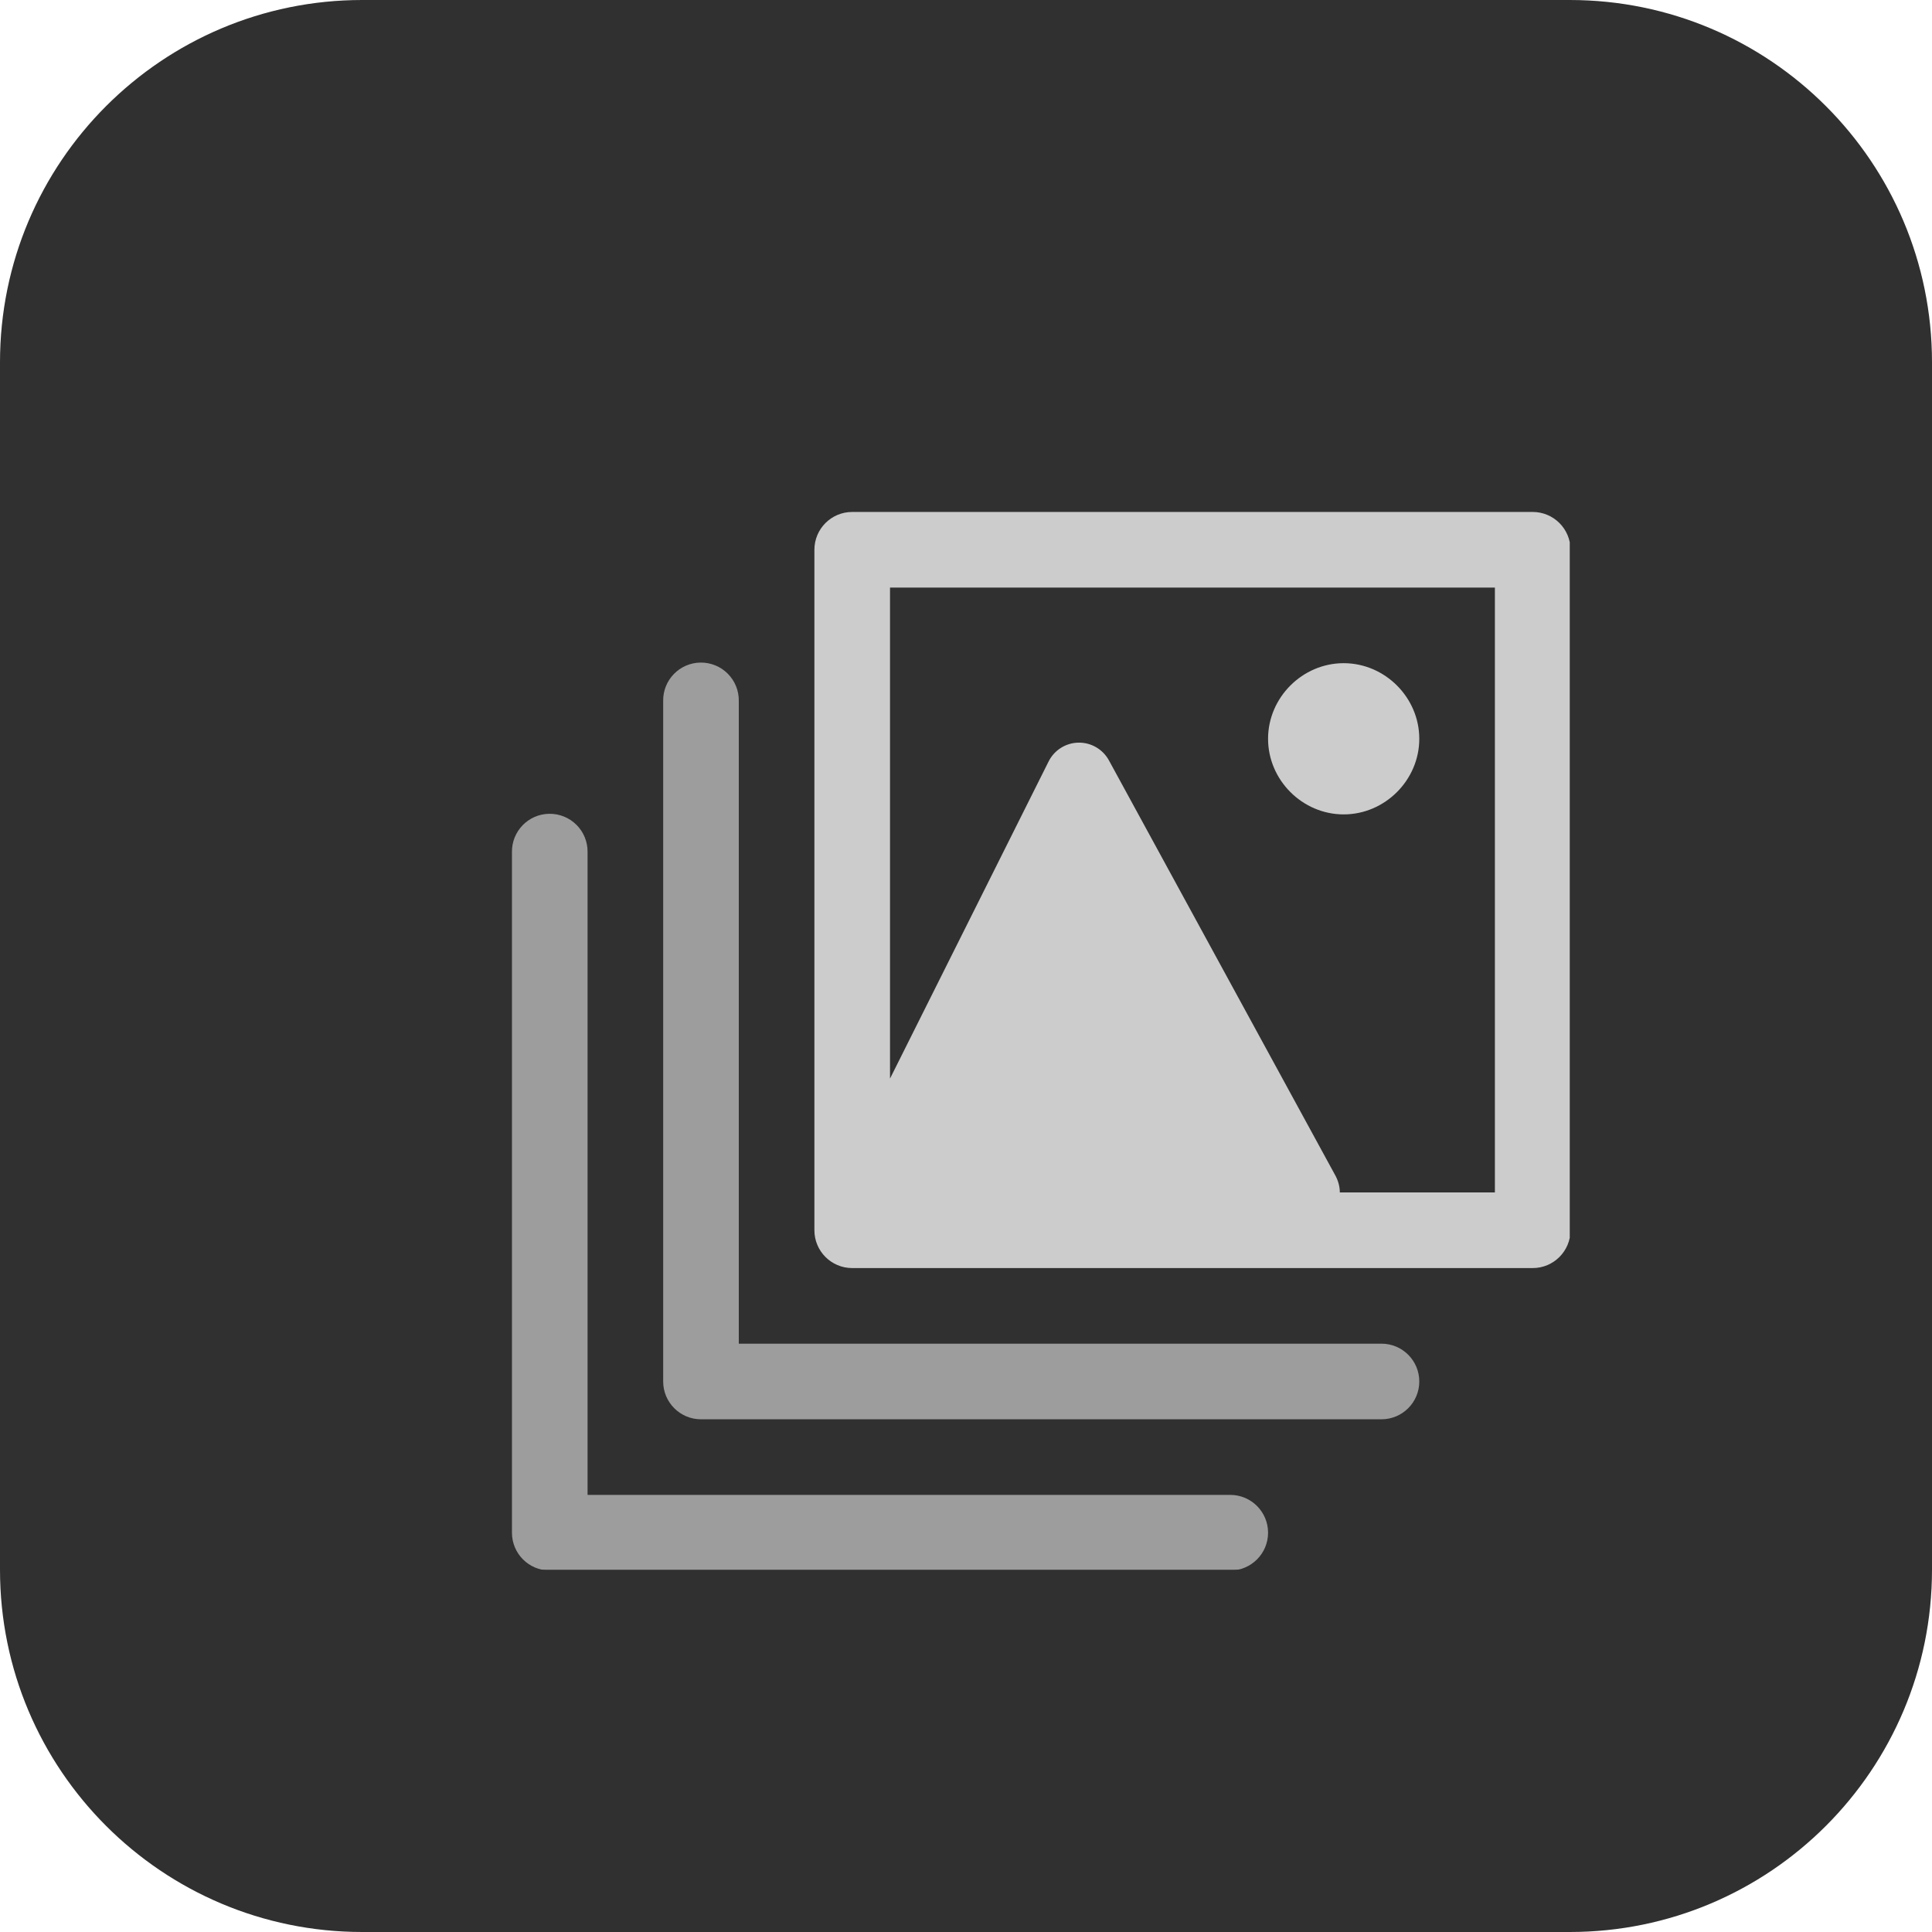
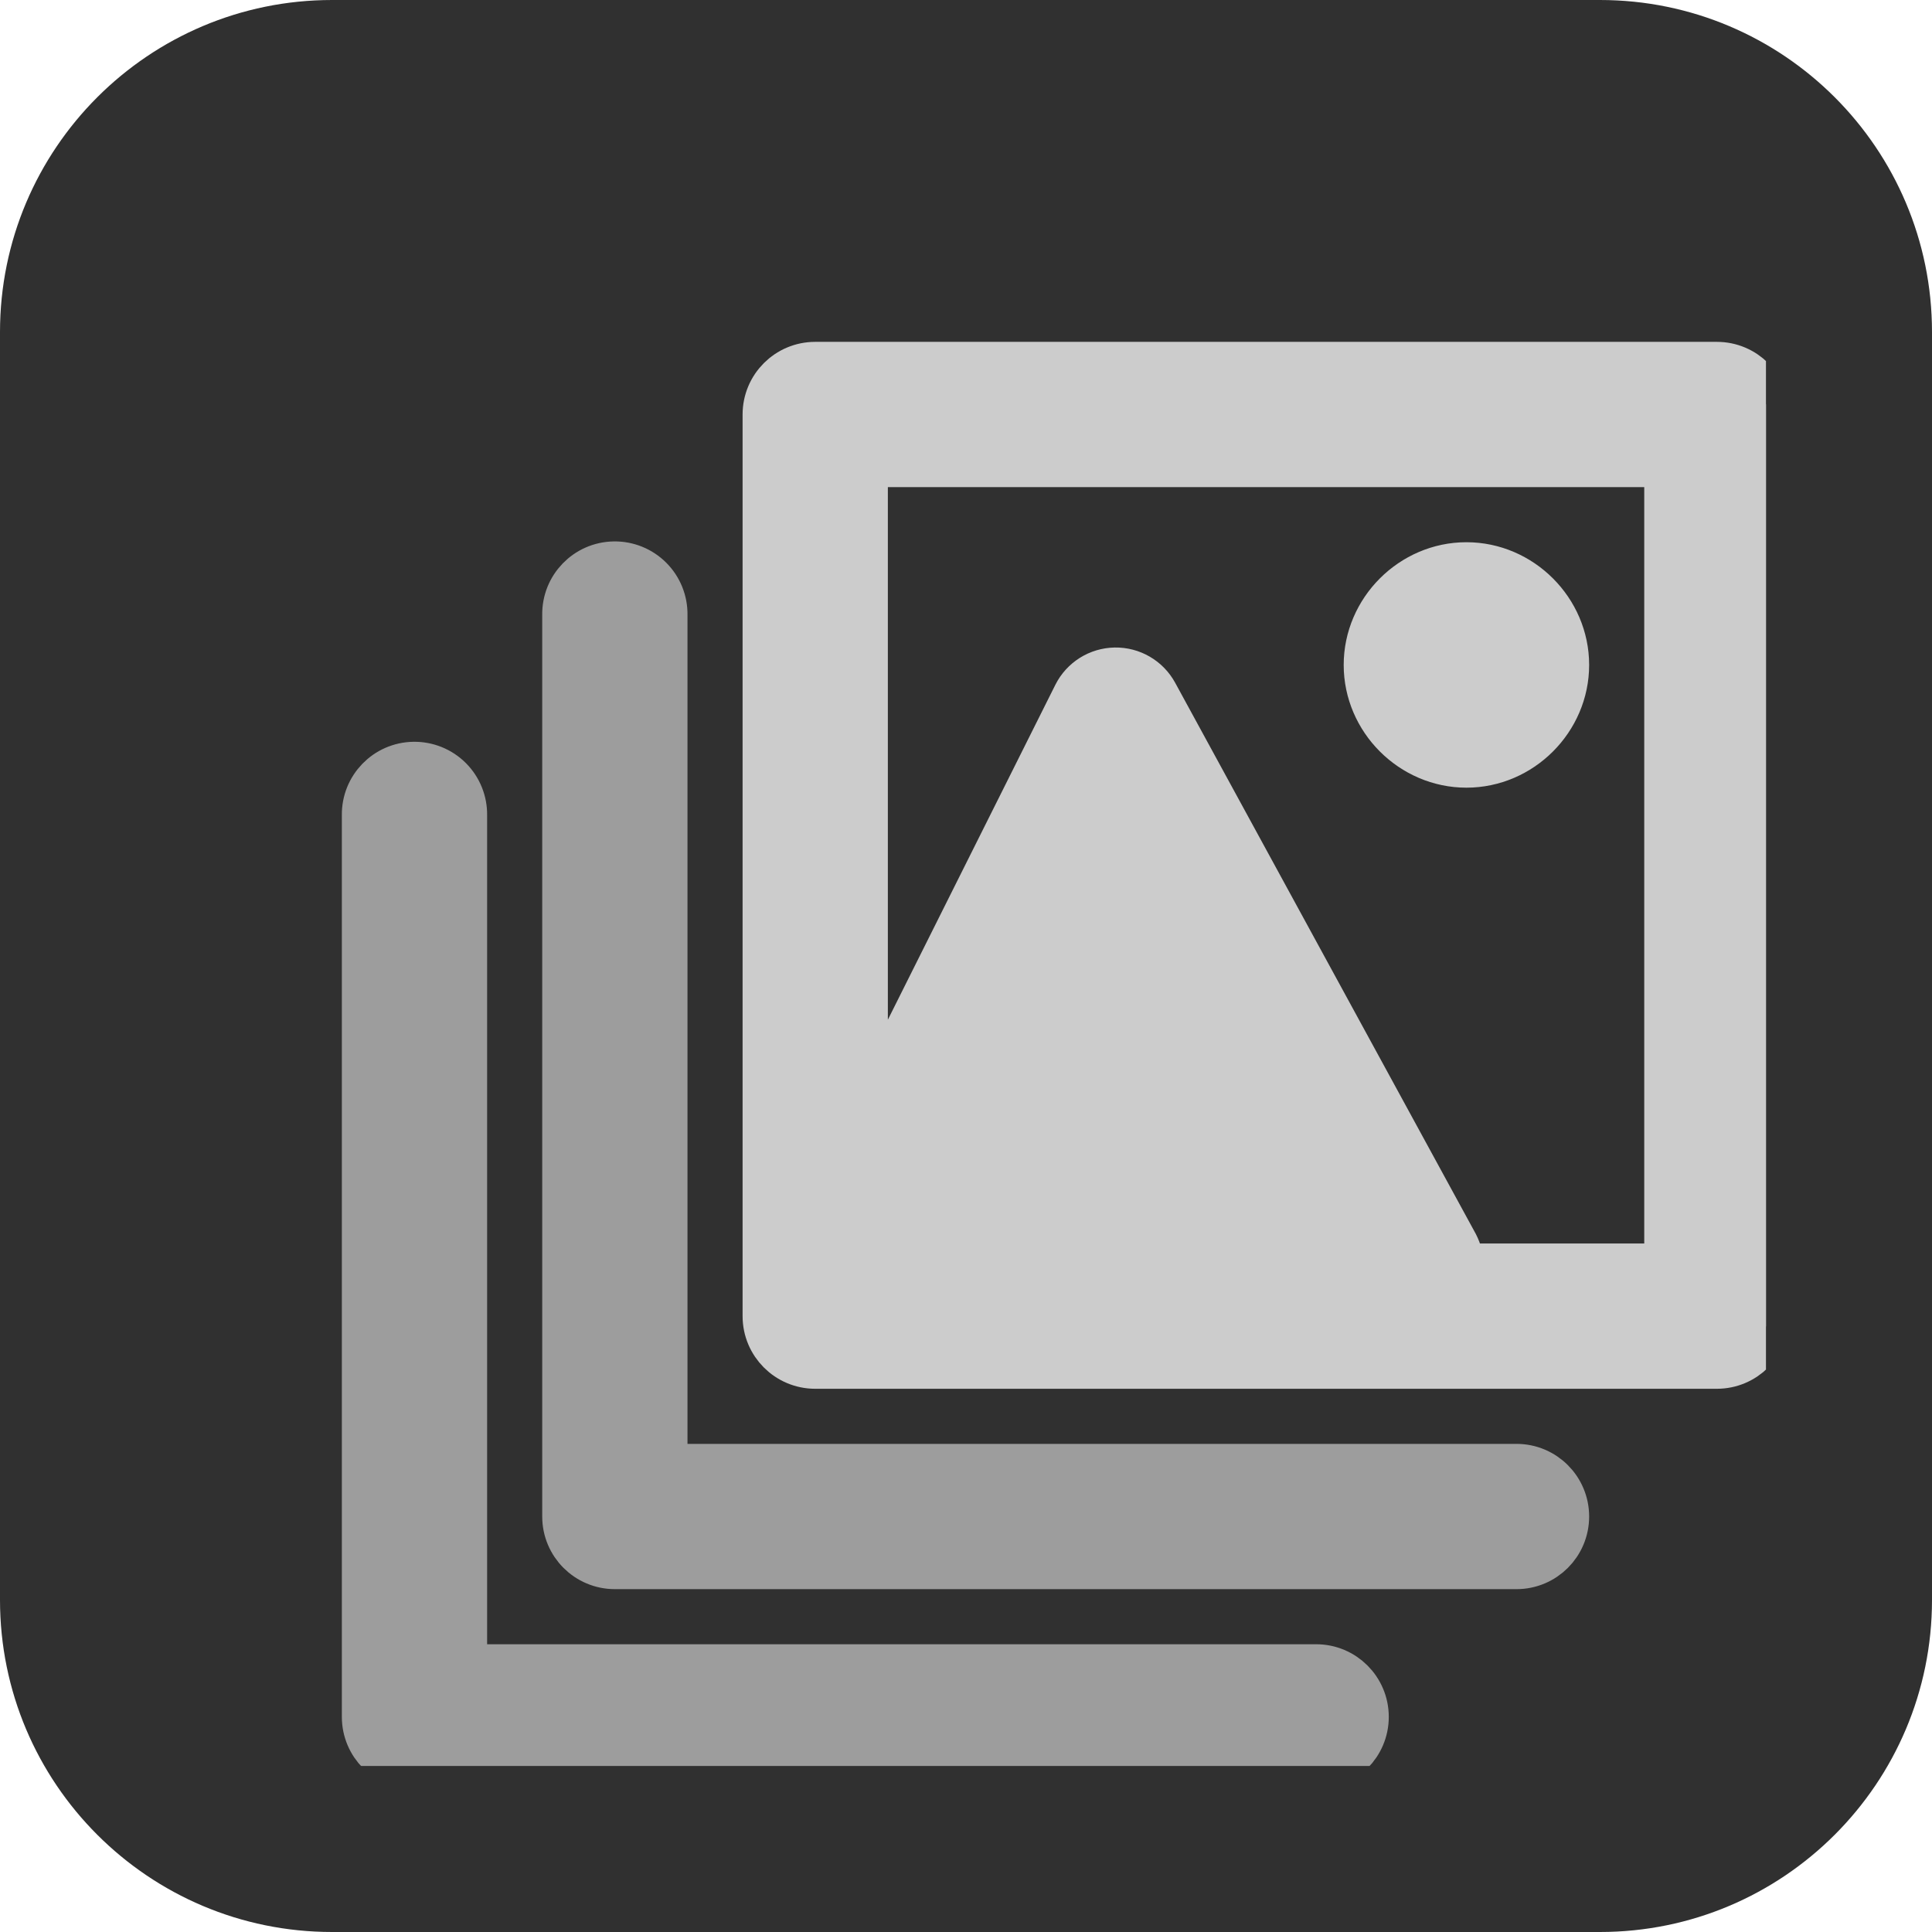
<svg xmlns="http://www.w3.org/2000/svg" width="256" height="256" viewBox="0 0 256 256">
-   <rect width="256" height="256" rx="48" fill="#303030" />
-   <svg x="48" y="48" width="160" height="160" viewBox="-98 -98 1597 1597">
-     <g fill="#CCCCCC">
-       <path d="M550 100a50 50 0 0 0-50 50v900a50 50 0 0 0 50 50h900a50 50 0 0 0 50-50V150a50 50 0 0 0-50-50zm50 100h800v800h-205.1q0-10.9-5.4-21.5l-300-550a45 45 0 0 0-79.7 1.4L600 849.4zm600 100c-54.6 0-100 45.4-100 100s45.4 100 100 100 100-45.4 100-100-45.4-100-100-100" />
-       <path fill-rule="evenodd" d="M349.2 299.2A50 50 0 0 0 300 350v900a50 50 0 0 0 50 50h900a50 50 0 1 0 0-100H400V350a50 50 0 0 0-50.8-50.8m-200 200A50 50 0 0 0 100 550v900a50 50 0 0 0 50 50h900a50 50 0 1 0 0-100H200V550a50 50 0 0 0-50.8-50.8" opacity=".7" />
+   <rect width="256" height="256" rx="44" fill="#303030" />
+   <svg x="22" y="22" width="212" height="212" viewBox="-98 -98 1597 1597">
+     <g stroke="#CCCCCC" stroke-width="45" stroke-linejoin="round" stroke-linecap="round">
+       <g fill="#CCCCCC">
+         <path d="M550 100a50 50 0 0 0-50 50v900a50 50 0 0 0 50 50h900a50 50 0 0 0 50-50V150a50 50 0 0 0-50-50zm50 100h800v800h-205.1q0-10.9-5.4-21.5l-300-550a45 45 0 0 0-79.7 1.4L600 849.4zm600 100c-54.6 0-100 45.4-100 100s45.4 100 100 100 100-45.4 100-100-45.4-100-100-100" />
+         <path fill-rule="evenodd" d="M349.2 299.2A50 50 0 0 0 300 350v900a50 50 0 0 0 50 50h900a50 50 0 1 0 0-100H400V350a50 50 0 0 0-50.8-50.8m-200 200A50 50 0 0 0 100 550v900a50 50 0 0 0 50 50h900a50 50 0 1 0 0-100H200V550a50 50 0 0 0-50.8-50.8" opacity=".7" />
+       </g>
    </g>
  </svg>
</svg>
